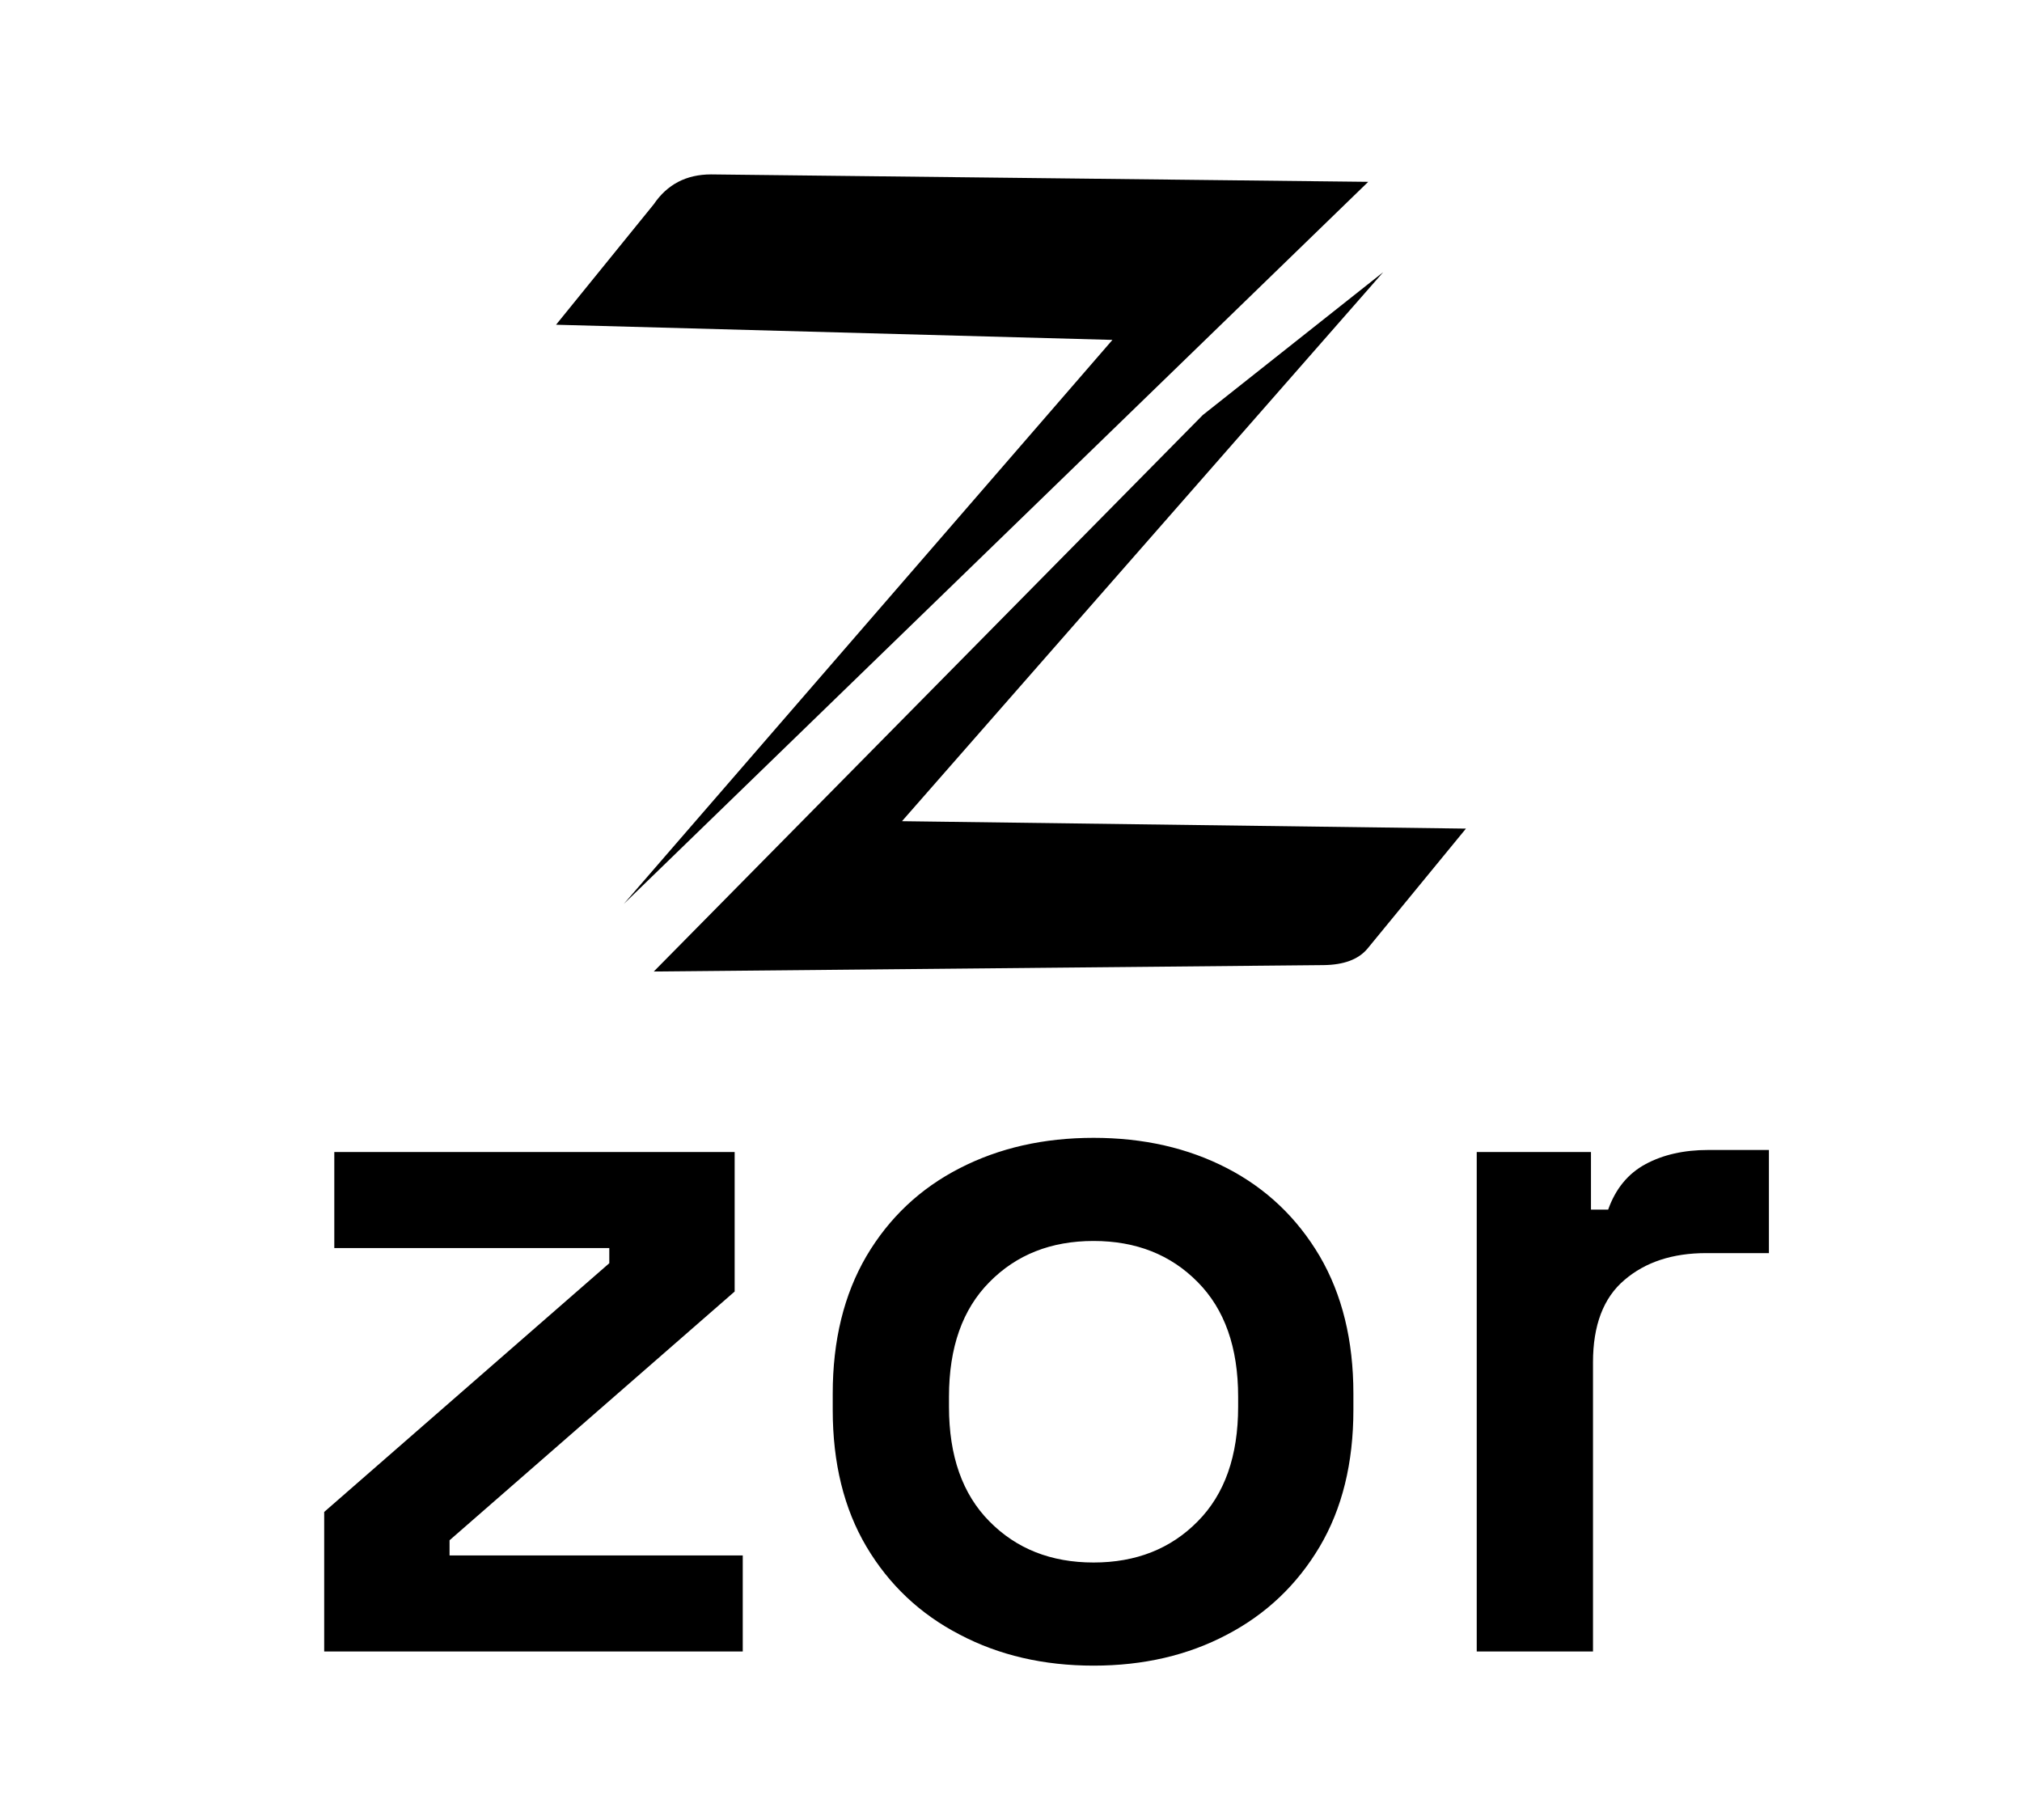
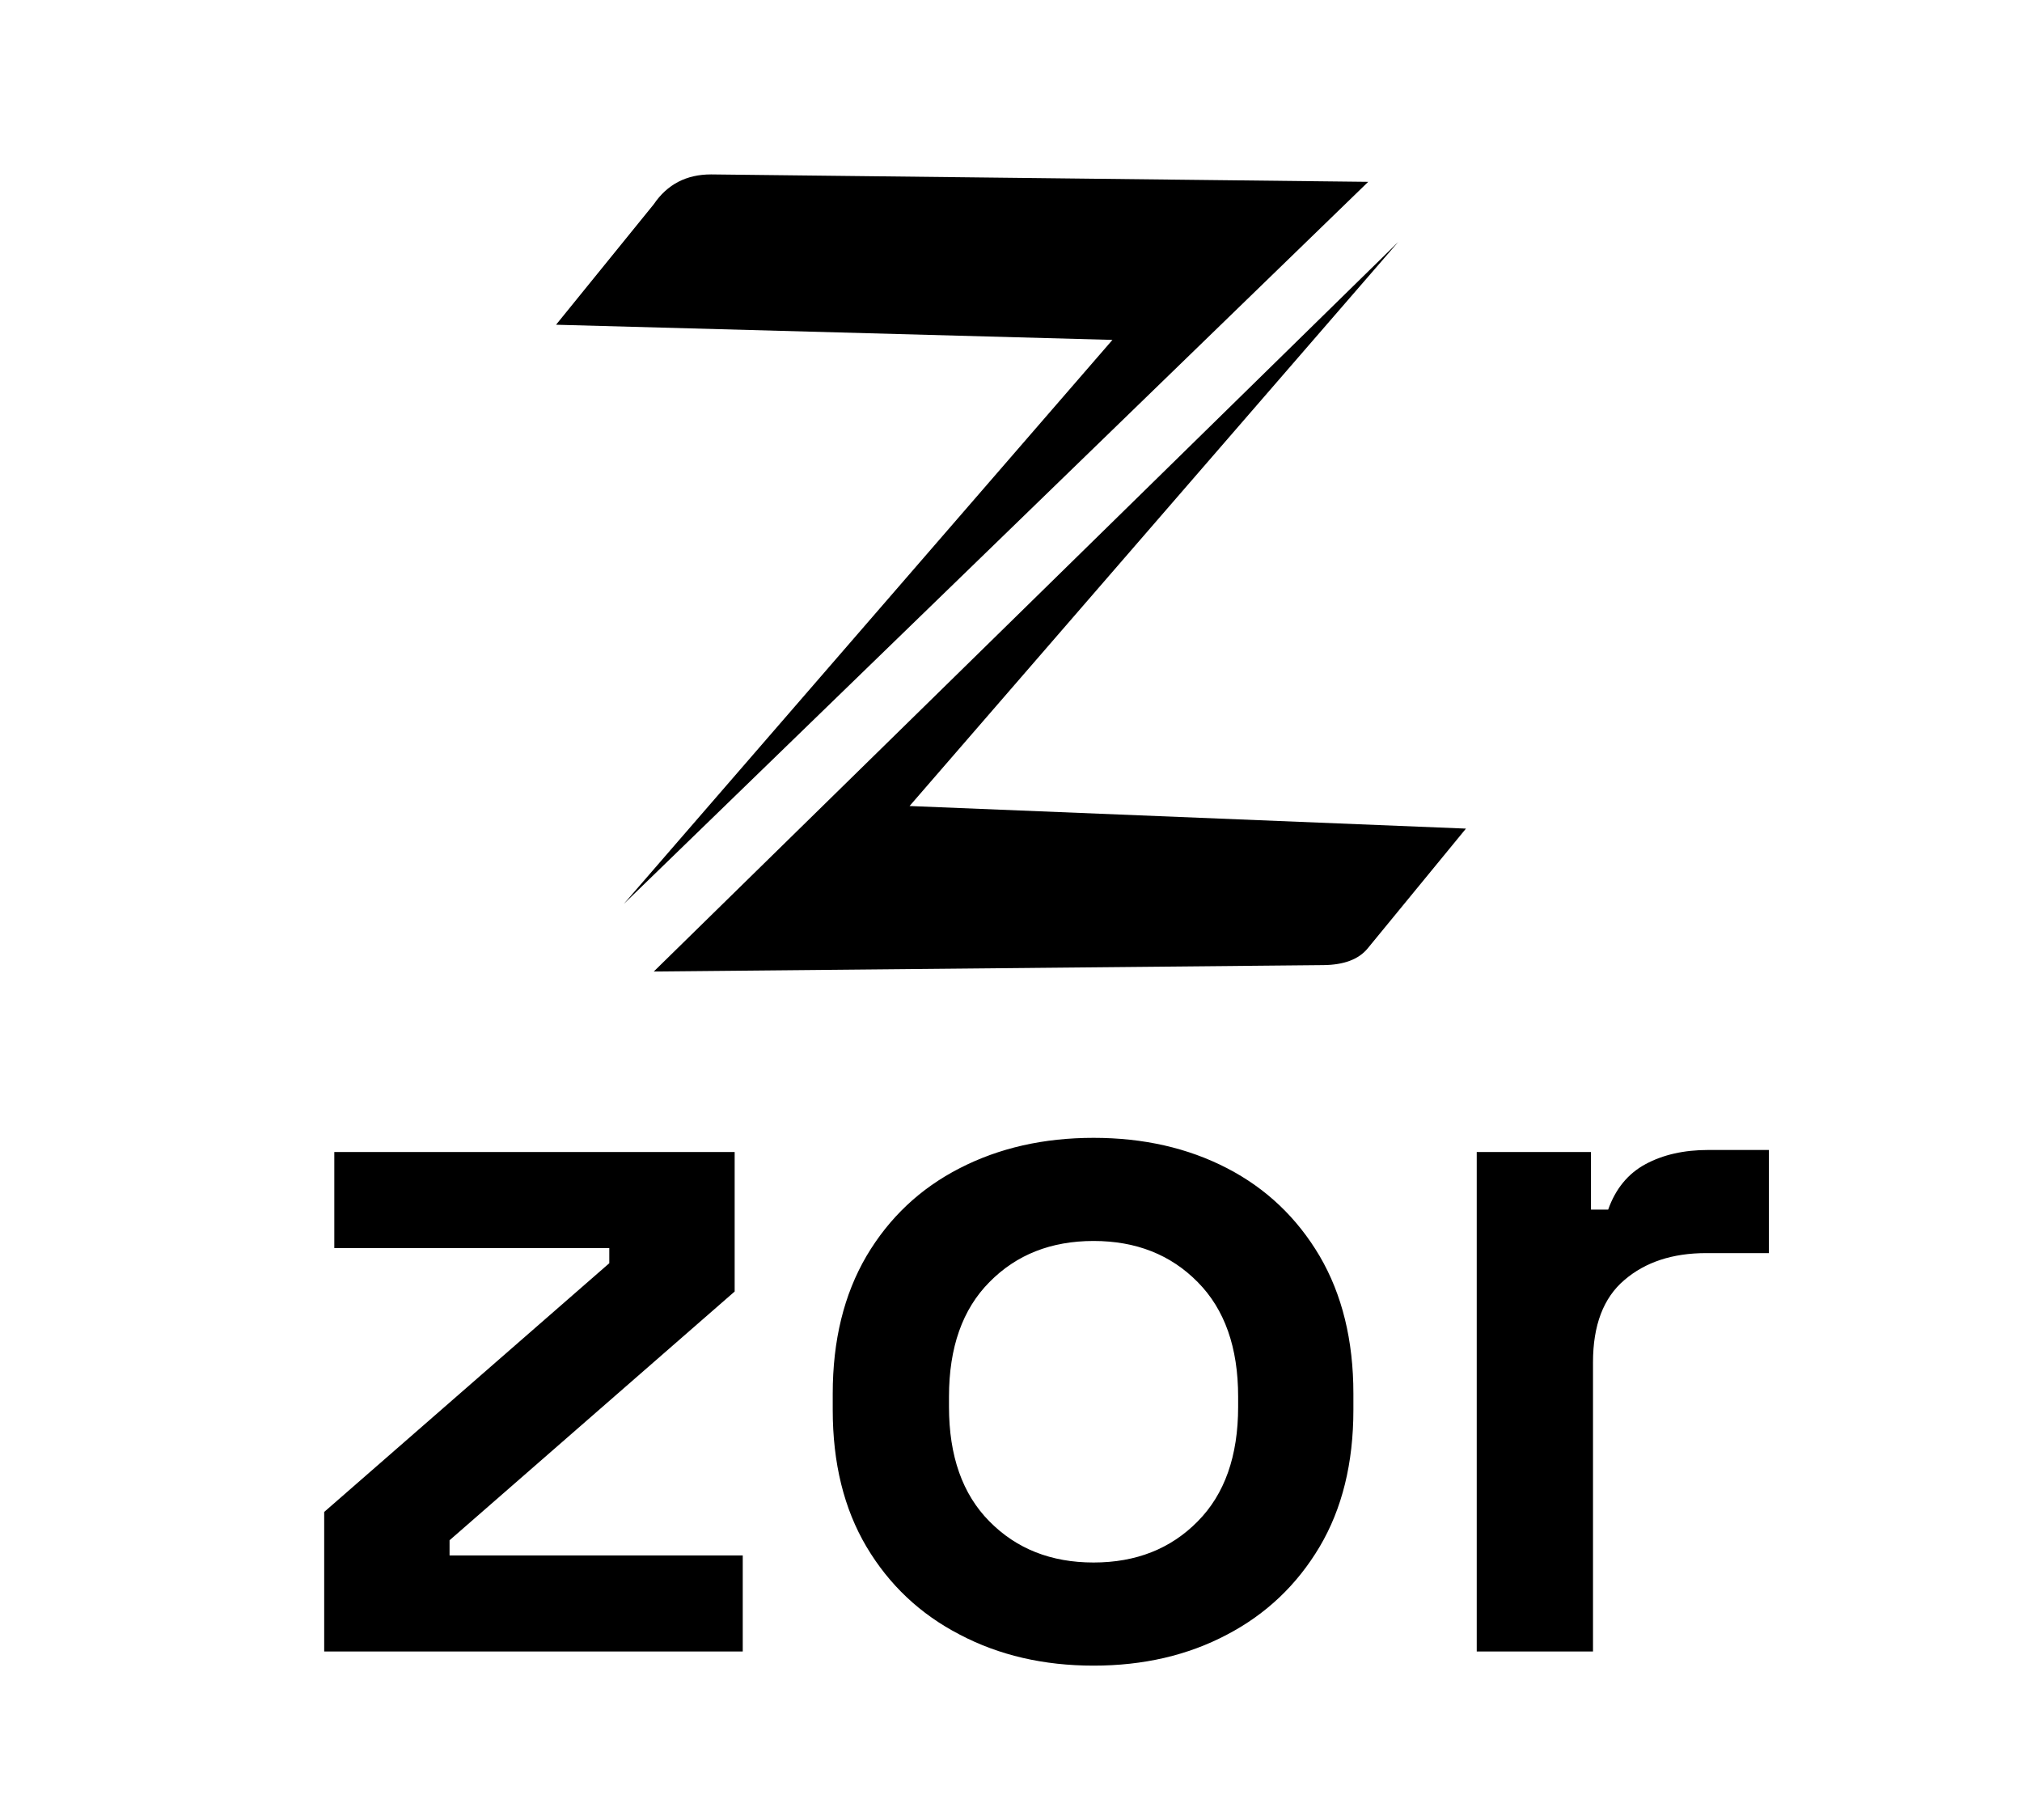
<svg xmlns="http://www.w3.org/2000/svg" viewBox="0 0 120 108">
-   <path fill="currentColor" transform="translate(28 2)" d="M9.02 51.64L38.02 18.17L5 17.27L10.8 10.12Q12 8.35 14.2 8.35L53.2 8.79L9.02 51.64Z M10.8 55.65L43.38 22.63L54.09 14.15L25.53 46.73L59 47.17L53.15 54.3Q52.35 55.25 50.55 55.27L10.8 55.65Z" />
+   <path fill="currentColor" transform="translate(28 2)" d="M9.02 51.64L38.02 18.17L5 17.27L10.8 10.12Q12 8.35 14.2 8.35L53.2 8.79L9.02 51.64Z M10.8 55.65L54.98 12.36L25.98 45.83L59 47.17L53.15 54.3Q52.35 55.25 50.55 55.27L10.8 55.65Z" />
  <path fill="currentColor" transform="translate(16 38) scale(2)" d="M14.04 30L1.62 30L1.62 25.86L10.08 18.48L10.08 18.03L1.92 18.03L1.92 15.18L13.80 15.18L13.80 19.32L5.34 26.70L5.34 27.15L14.04 27.15L14.04 30ZM24.45 30.42L24.45 30.42Q22.23 30.42 20.48 29.50Q18.72 28.59 17.71 26.89Q16.71 25.20 16.71 22.83L16.71 22.83L16.71 22.35Q16.71 19.98 17.71 18.27Q18.72 16.56 20.48 15.66Q22.23 14.76 24.45 14.76L24.45 14.76Q26.67 14.76 28.41 15.66Q30.15 16.56 31.16 18.27Q32.16 19.98 32.16 22.35L32.16 22.35L32.16 22.83Q32.16 25.20 31.16 26.89Q30.15 28.59 28.41 29.50Q26.67 30.42 24.45 30.42ZM24.45 27.36L24.45 27.36Q26.34 27.36 27.54 26.14Q28.74 24.93 28.74 22.74L28.74 22.74L28.74 22.44Q28.74 20.25 27.54 19.04Q26.34 17.82 24.45 17.82L24.45 17.82Q22.56 17.82 21.36 19.04Q20.16 20.25 20.16 22.44L20.16 22.44L20.16 22.74Q20.16 24.93 21.36 26.14Q22.56 27.36 24.45 27.36ZM39.27 30L35.82 30L35.82 15.18L39.21 15.18L39.21 16.89L39.72 16.89Q40.05 15.96 40.83 15.54Q41.61 15.12 42.69 15.12L42.69 15.12L44.49 15.12L44.49 18.18L42.63 18.18Q41.13 18.18 40.20 18.98Q39.27 19.77 39.27 21.42L39.27 21.42L39.27 30Z" />
</svg>
